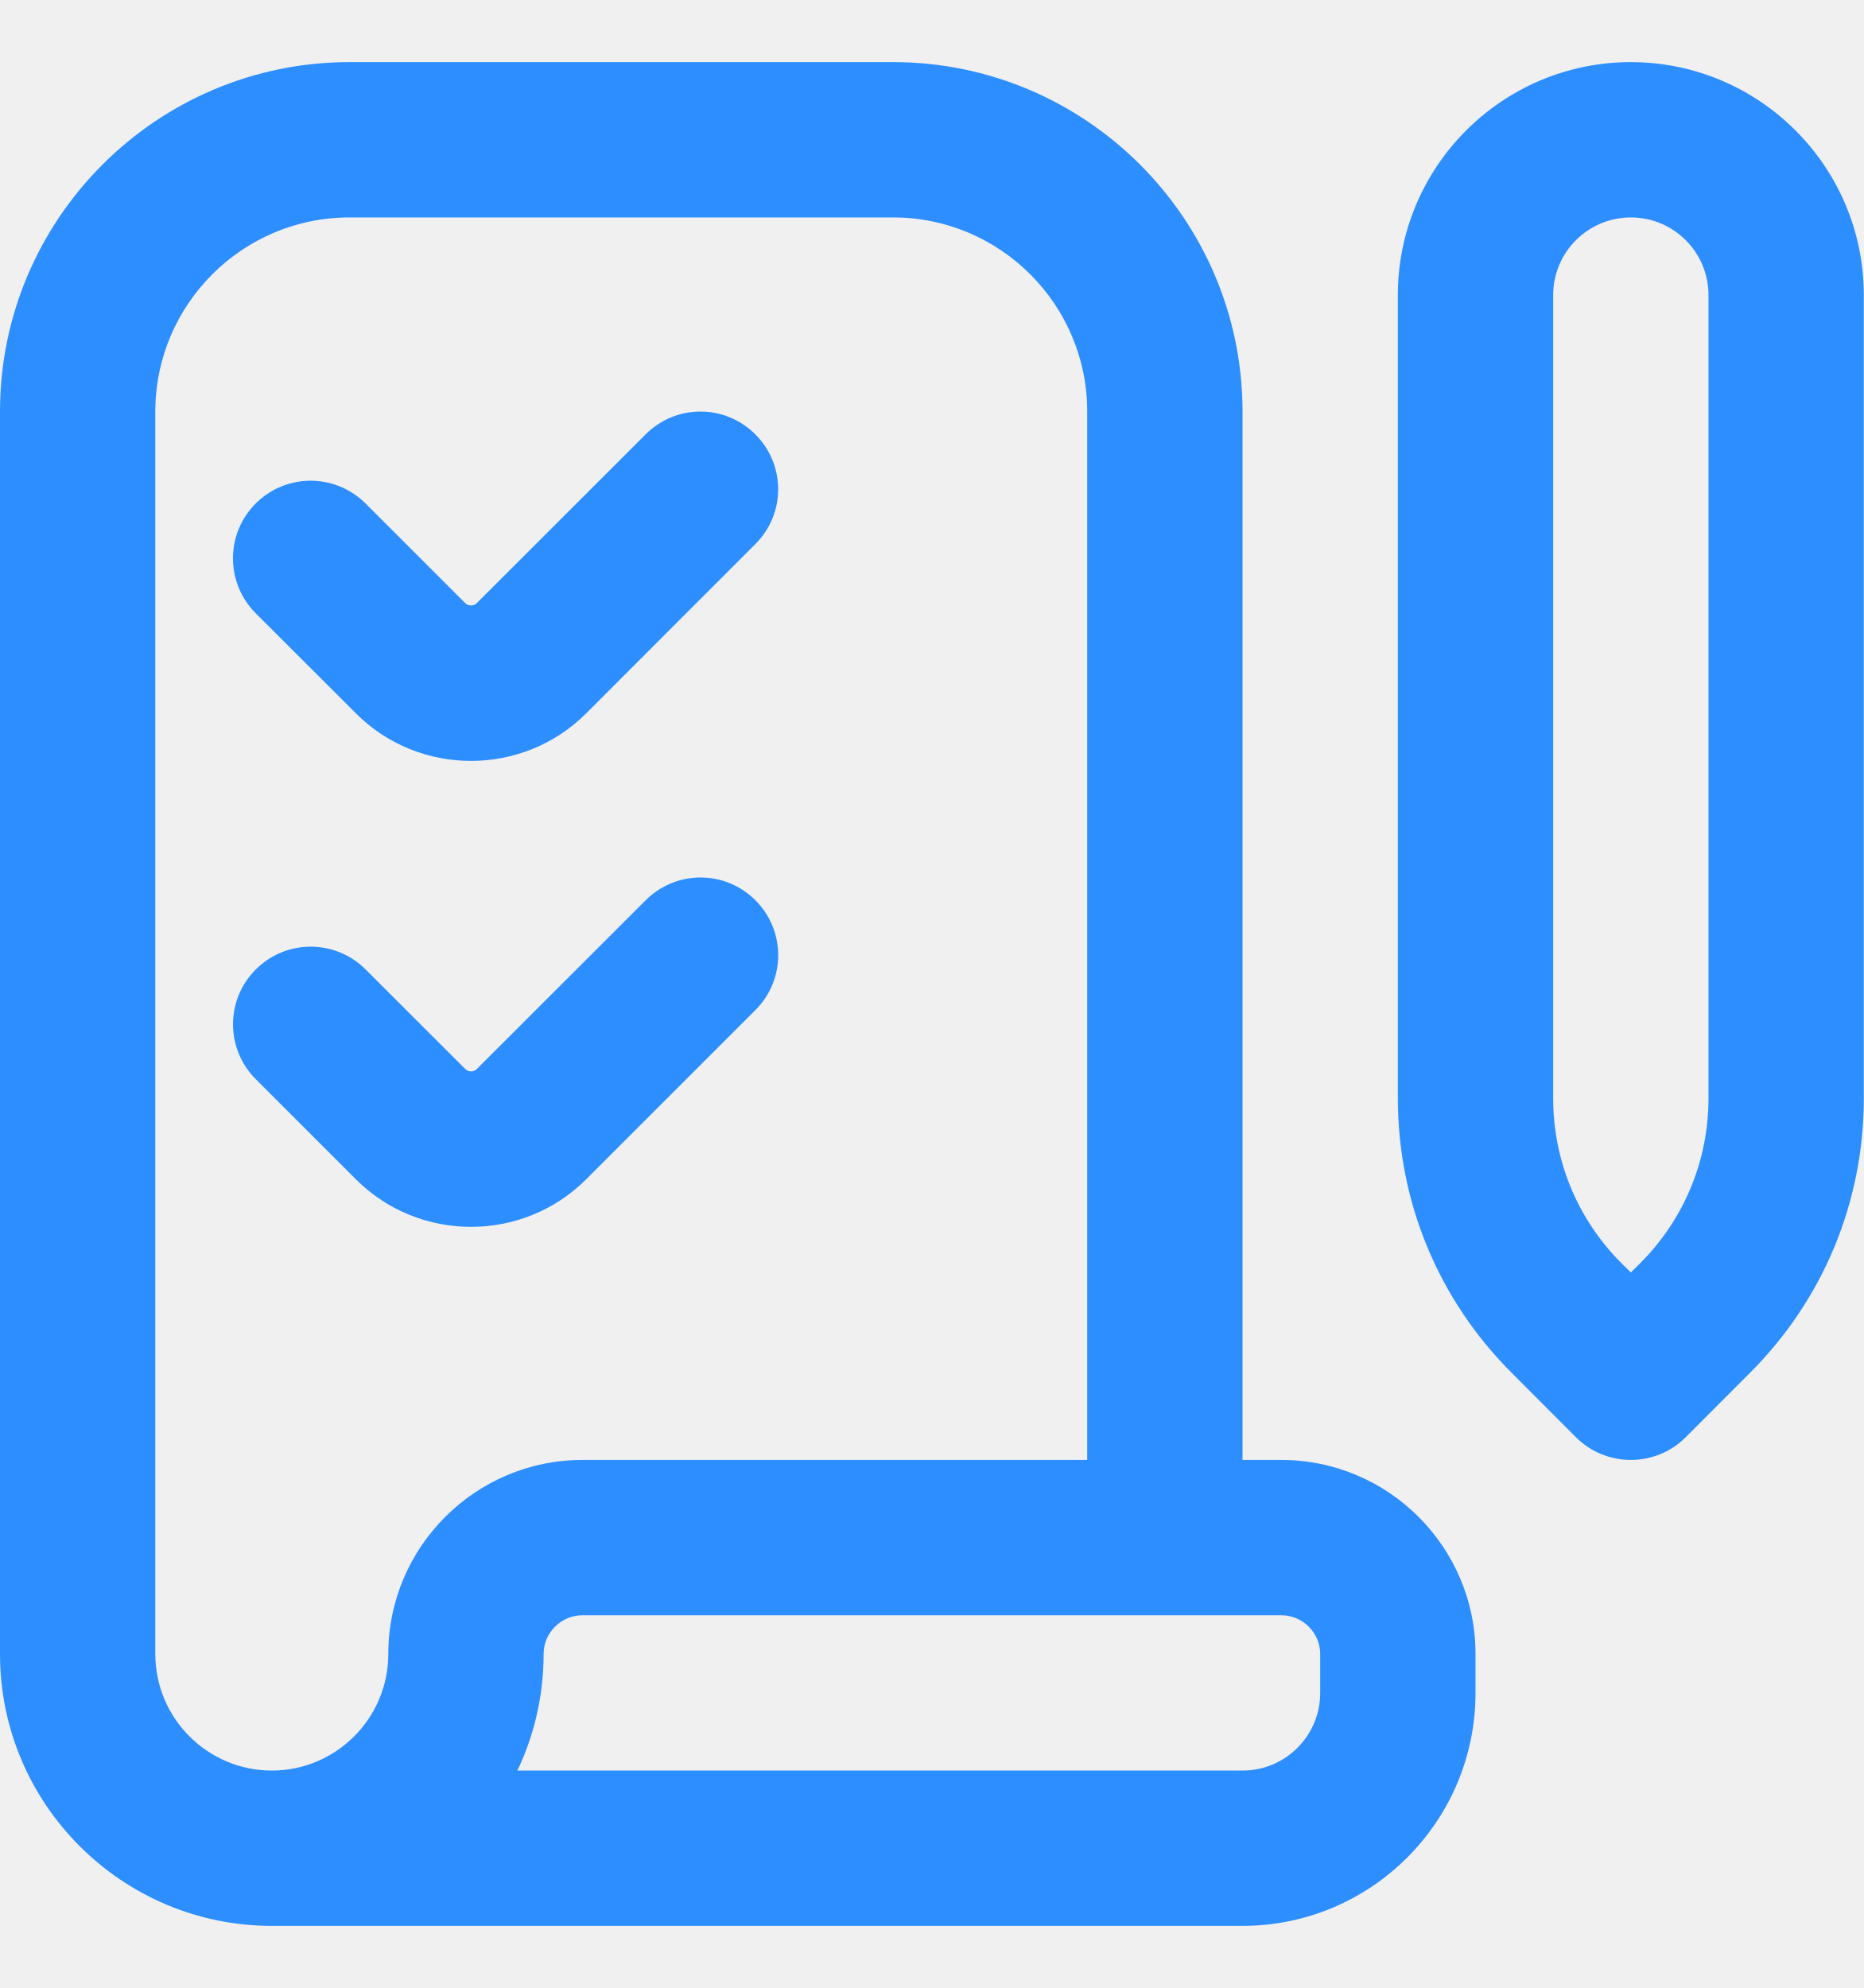
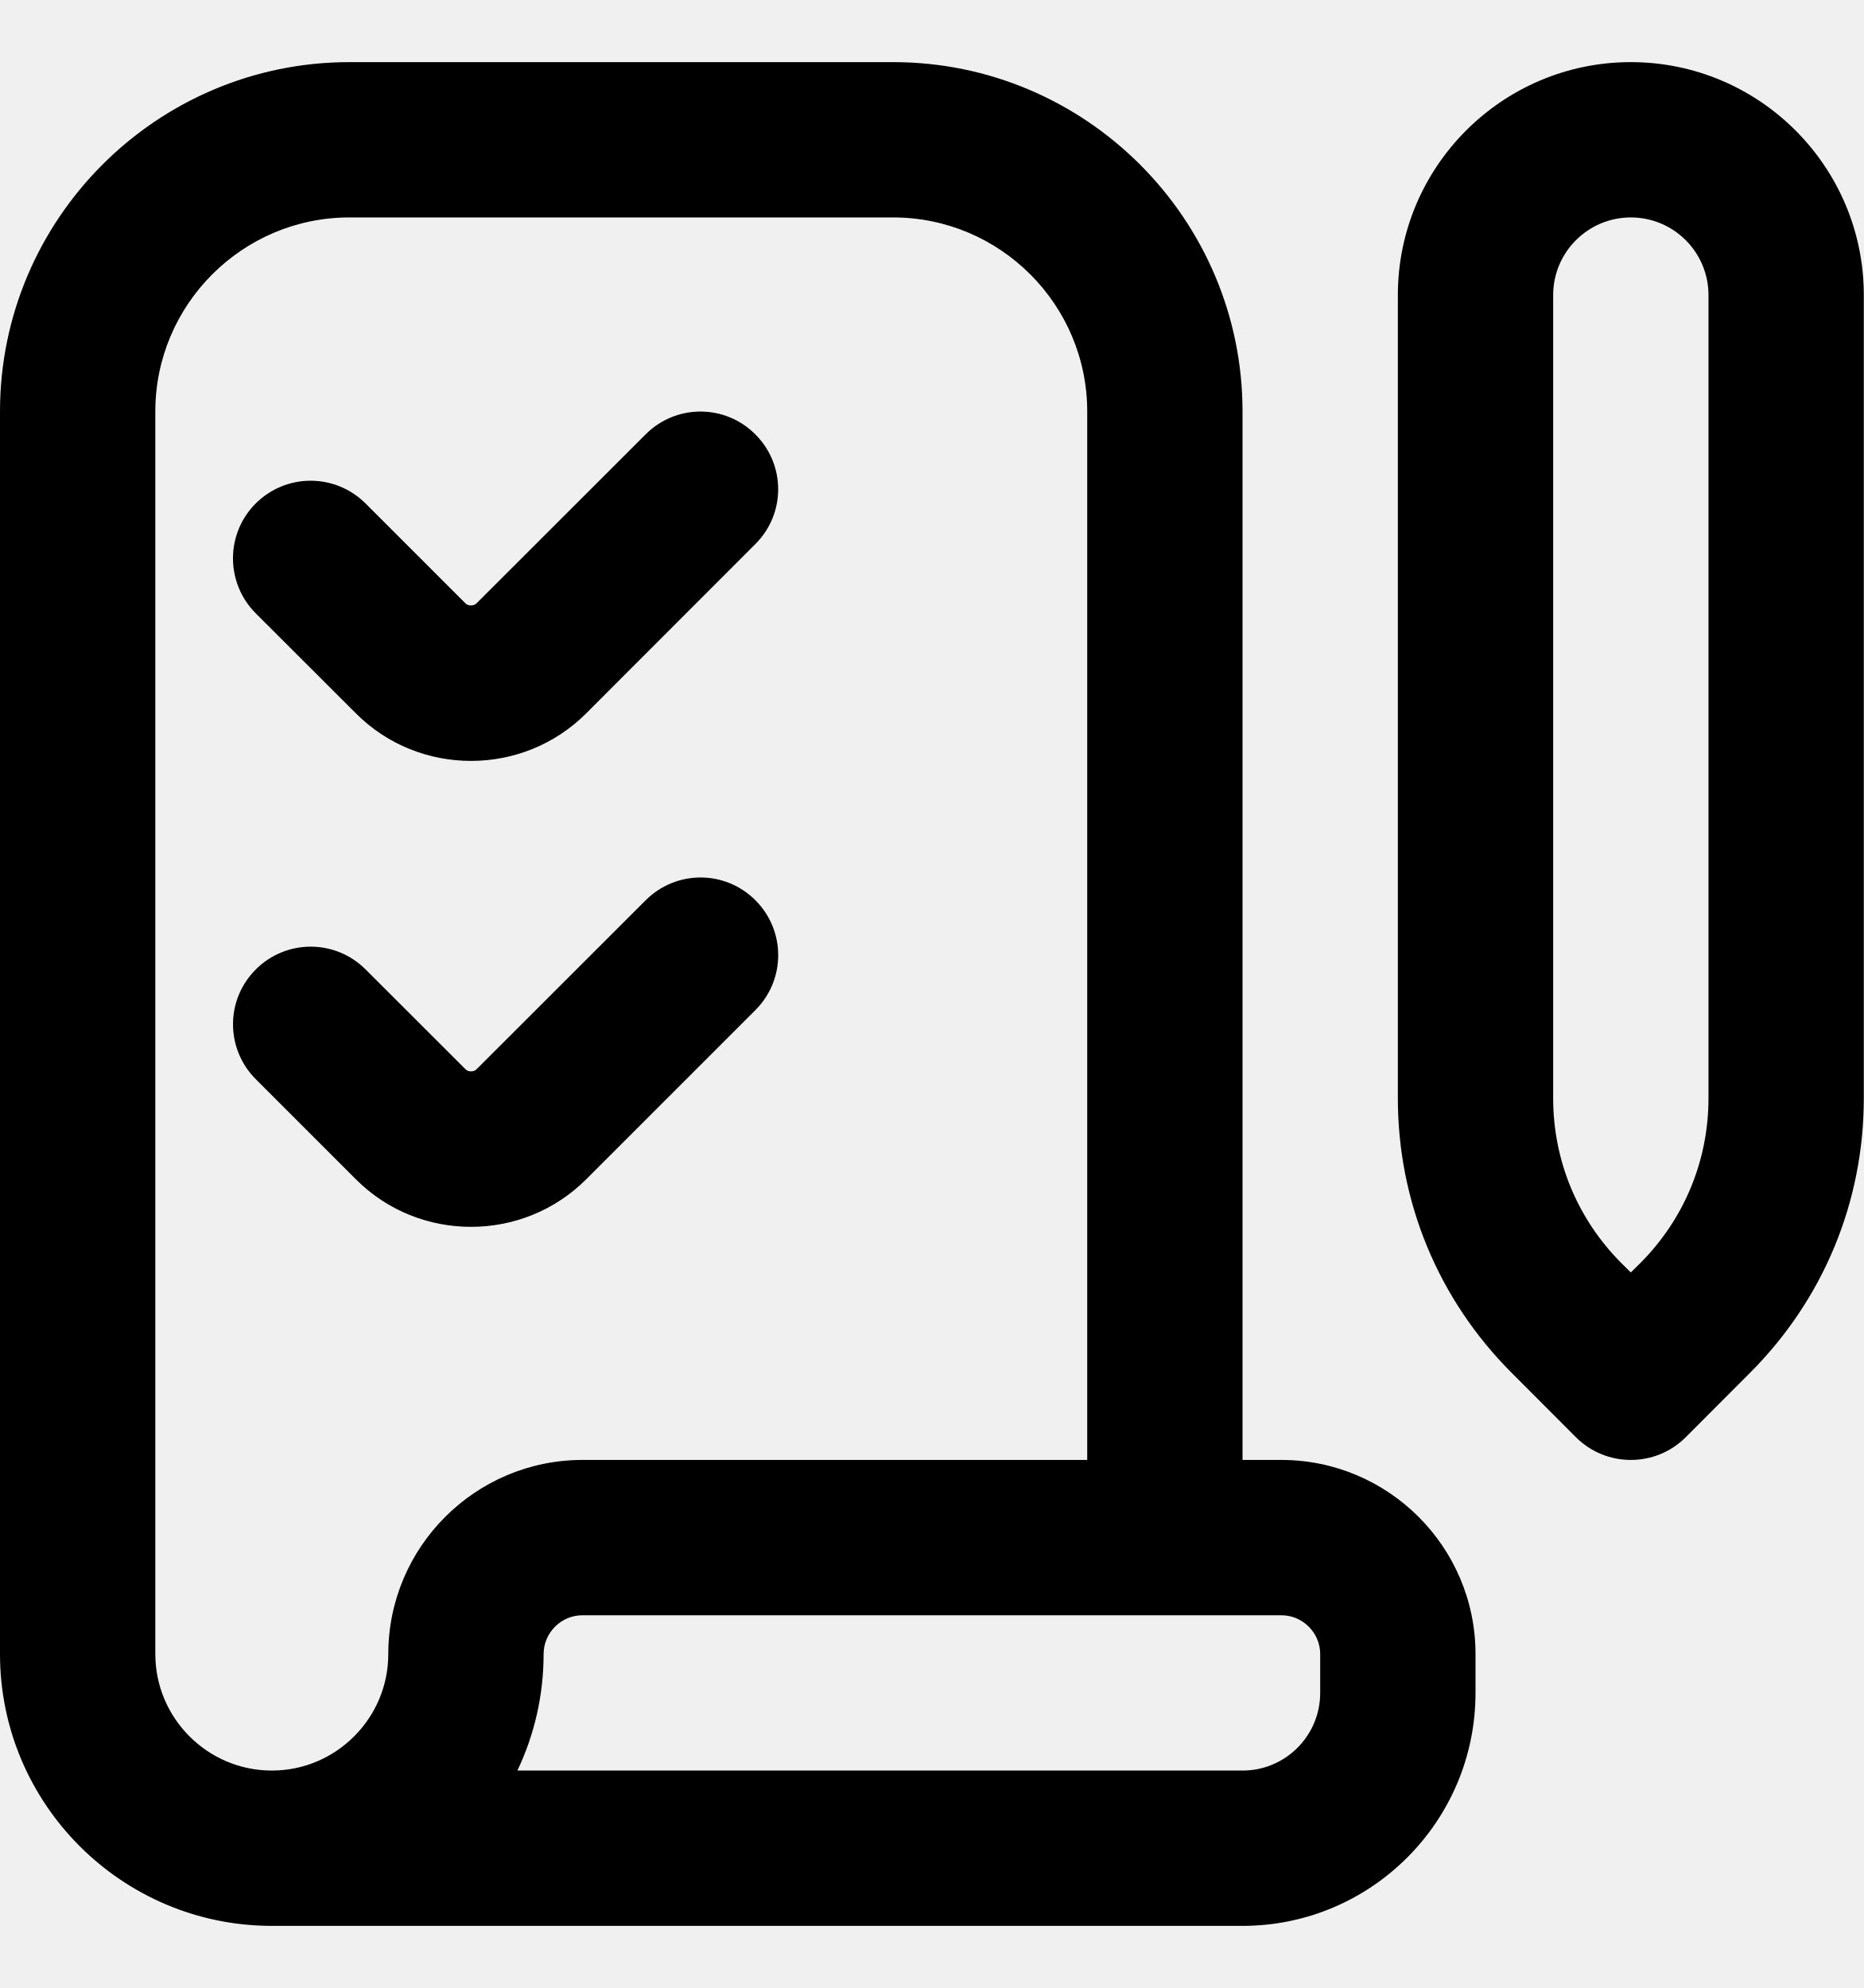
- <svg xmlns="http://www.w3.org/2000/svg" width="15" height="16" viewBox="0 0 15 16" fill="none">
+ <svg xmlns="http://www.w3.org/2000/svg" width="15" height="16" viewBox="0 0 15 16">
  <g clip-path="url(#clip0_665_6065)">
-     <path d="M10.312 11.75H10V3.312C10 1.762 8.738 0.5 7.188 0.5H2.812C1.262 0.5 0 1.762 0 3.312V13.312C0 14.519 0.981 15.499 2.186 15.5H10C11.034 15.5 11.875 14.659 11.875 13.625V13.312C11.875 12.451 11.174 11.75 10.312 11.75ZM3.125 13.312C3.125 13.829 2.704 14.25 2.188 14.25C1.671 14.25 1.25 13.829 1.25 13.312V3.312C1.25 2.451 1.951 1.75 2.812 1.75H7.188C8.049 1.75 8.75 2.451 8.75 3.312V11.75H4.688C3.826 11.75 3.125 12.451 3.125 13.312ZM10.625 13.625C10.625 13.97 10.345 14.25 10 14.25H4.164C4.299 13.966 4.375 13.648 4.375 13.312C4.375 13.141 4.516 13 4.688 13H10.312C10.484 13 10.625 13.141 10.625 13.312V13.625ZM13.125 0.5C12.091 0.5 11.25 1.341 11.25 2.375V8.839C11.25 9.674 11.576 10.459 12.166 11.049L12.683 11.567C12.805 11.689 12.965 11.75 13.125 11.75C13.285 11.75 13.445 11.689 13.567 11.567L14.084 11.049C14.674 10.459 15 9.674 15 8.839V2.375C15 1.341 14.159 0.5 13.125 0.5ZM13.75 8.839C13.75 9.341 13.554 9.812 13.201 10.166L13.125 10.241L13.049 10.166C12.696 9.812 12.5 9.341 12.5 8.839V2.375C12.5 2.03 12.78 1.75 13.125 1.75C13.47 1.75 13.75 2.03 13.75 2.375V8.839ZM2.058 4.936C1.814 4.691 1.814 4.296 2.058 4.052C2.303 3.808 2.697 3.808 2.942 4.052L3.747 4.857C3.768 4.878 3.812 4.878 3.834 4.857L5.196 3.496C5.44 3.251 5.835 3.251 6.079 3.496C6.324 3.74 6.324 4.135 6.079 4.379L4.718 5.741C4.462 5.997 4.126 6.124 3.791 6.124C3.455 6.124 3.119 5.997 2.864 5.741L2.058 4.936ZM4.718 9.491C4.462 9.747 4.126 9.874 3.791 9.874C3.455 9.874 3.119 9.747 2.864 9.491L2.059 8.686C1.814 8.441 1.814 8.046 2.059 7.802C2.303 7.558 2.698 7.558 2.942 7.802L3.748 8.607C3.768 8.628 3.813 8.628 3.834 8.607L5.196 7.246C5.441 7.001 5.836 7.001 6.08 7.246C6.324 7.49 6.324 7.885 6.08 8.129L4.718 9.491Z" fill="#2D8EFF" />
+     <path d="M10.312 11.75H10V3.312C10 1.762 8.738 0.5 7.188 0.5H2.812C1.262 0.5 0 1.762 0 3.312V13.312C0 14.519 0.981 15.499 2.186 15.5H10C11.034 15.5 11.875 14.659 11.875 13.625V13.312C11.875 12.451 11.174 11.75 10.312 11.75ZM3.125 13.312C3.125 13.829 2.704 14.25 2.188 14.25C1.671 14.25 1.25 13.829 1.25 13.312V3.312C1.25 2.451 1.951 1.75 2.812 1.75H7.188C8.049 1.75 8.75 2.451 8.75 3.312V11.75H4.688C3.826 11.75 3.125 12.451 3.125 13.312ZM10.625 13.625C10.625 13.97 10.345 14.25 10 14.25H4.164C4.299 13.966 4.375 13.648 4.375 13.312C4.375 13.141 4.516 13 4.688 13H10.312C10.484 13 10.625 13.141 10.625 13.312V13.625ZM13.125 0.5C12.091 0.5 11.25 1.341 11.25 2.375V8.839C11.25 9.674 11.576 10.459 12.166 11.049L12.683 11.567C12.805 11.689 12.965 11.75 13.125 11.75C13.285 11.75 13.445 11.689 13.567 11.567L14.084 11.049C14.674 10.459 15 9.674 15 8.839V2.375C15 1.341 14.159 0.5 13.125 0.5ZM13.75 8.839C13.75 9.341 13.554 9.812 13.201 10.166L13.125 10.241L13.049 10.166C12.696 9.812 12.5 9.341 12.5 8.839V2.375C12.5 2.03 12.78 1.75 13.125 1.75C13.47 1.75 13.75 2.03 13.75 2.375V8.839ZM2.058 4.936C1.814 4.691 1.814 4.296 2.058 4.052C2.303 3.808 2.697 3.808 2.942 4.052L3.747 4.857C3.768 4.878 3.812 4.878 3.834 4.857L5.196 3.496C5.44 3.251 5.835 3.251 6.079 3.496C6.324 3.74 6.324 4.135 6.079 4.379L4.718 5.741C4.462 5.997 4.126 6.124 3.791 6.124C3.455 6.124 3.119 5.997 2.864 5.741L2.058 4.936ZM4.718 9.491C4.462 9.747 4.126 9.874 3.791 9.874C3.455 9.874 3.119 9.747 2.864 9.491L2.059 8.686C1.814 8.441 1.814 8.046 2.059 7.802C2.303 7.558 2.698 7.558 2.942 7.802L3.748 8.607C3.768 8.628 3.813 8.628 3.834 8.607L5.196 7.246C5.441 7.001 5.836 7.001 6.08 7.246C6.324 7.49 6.324 7.885 6.08 8.129L4.718 9.491Z" />
  </g>
  <defs>
    <clipPath id="clip0_665_6065">
      <rect width="15" height="15" fill="white" transform="translate(0 0.5)" />
    </clipPath>
  </defs>
</svg>
